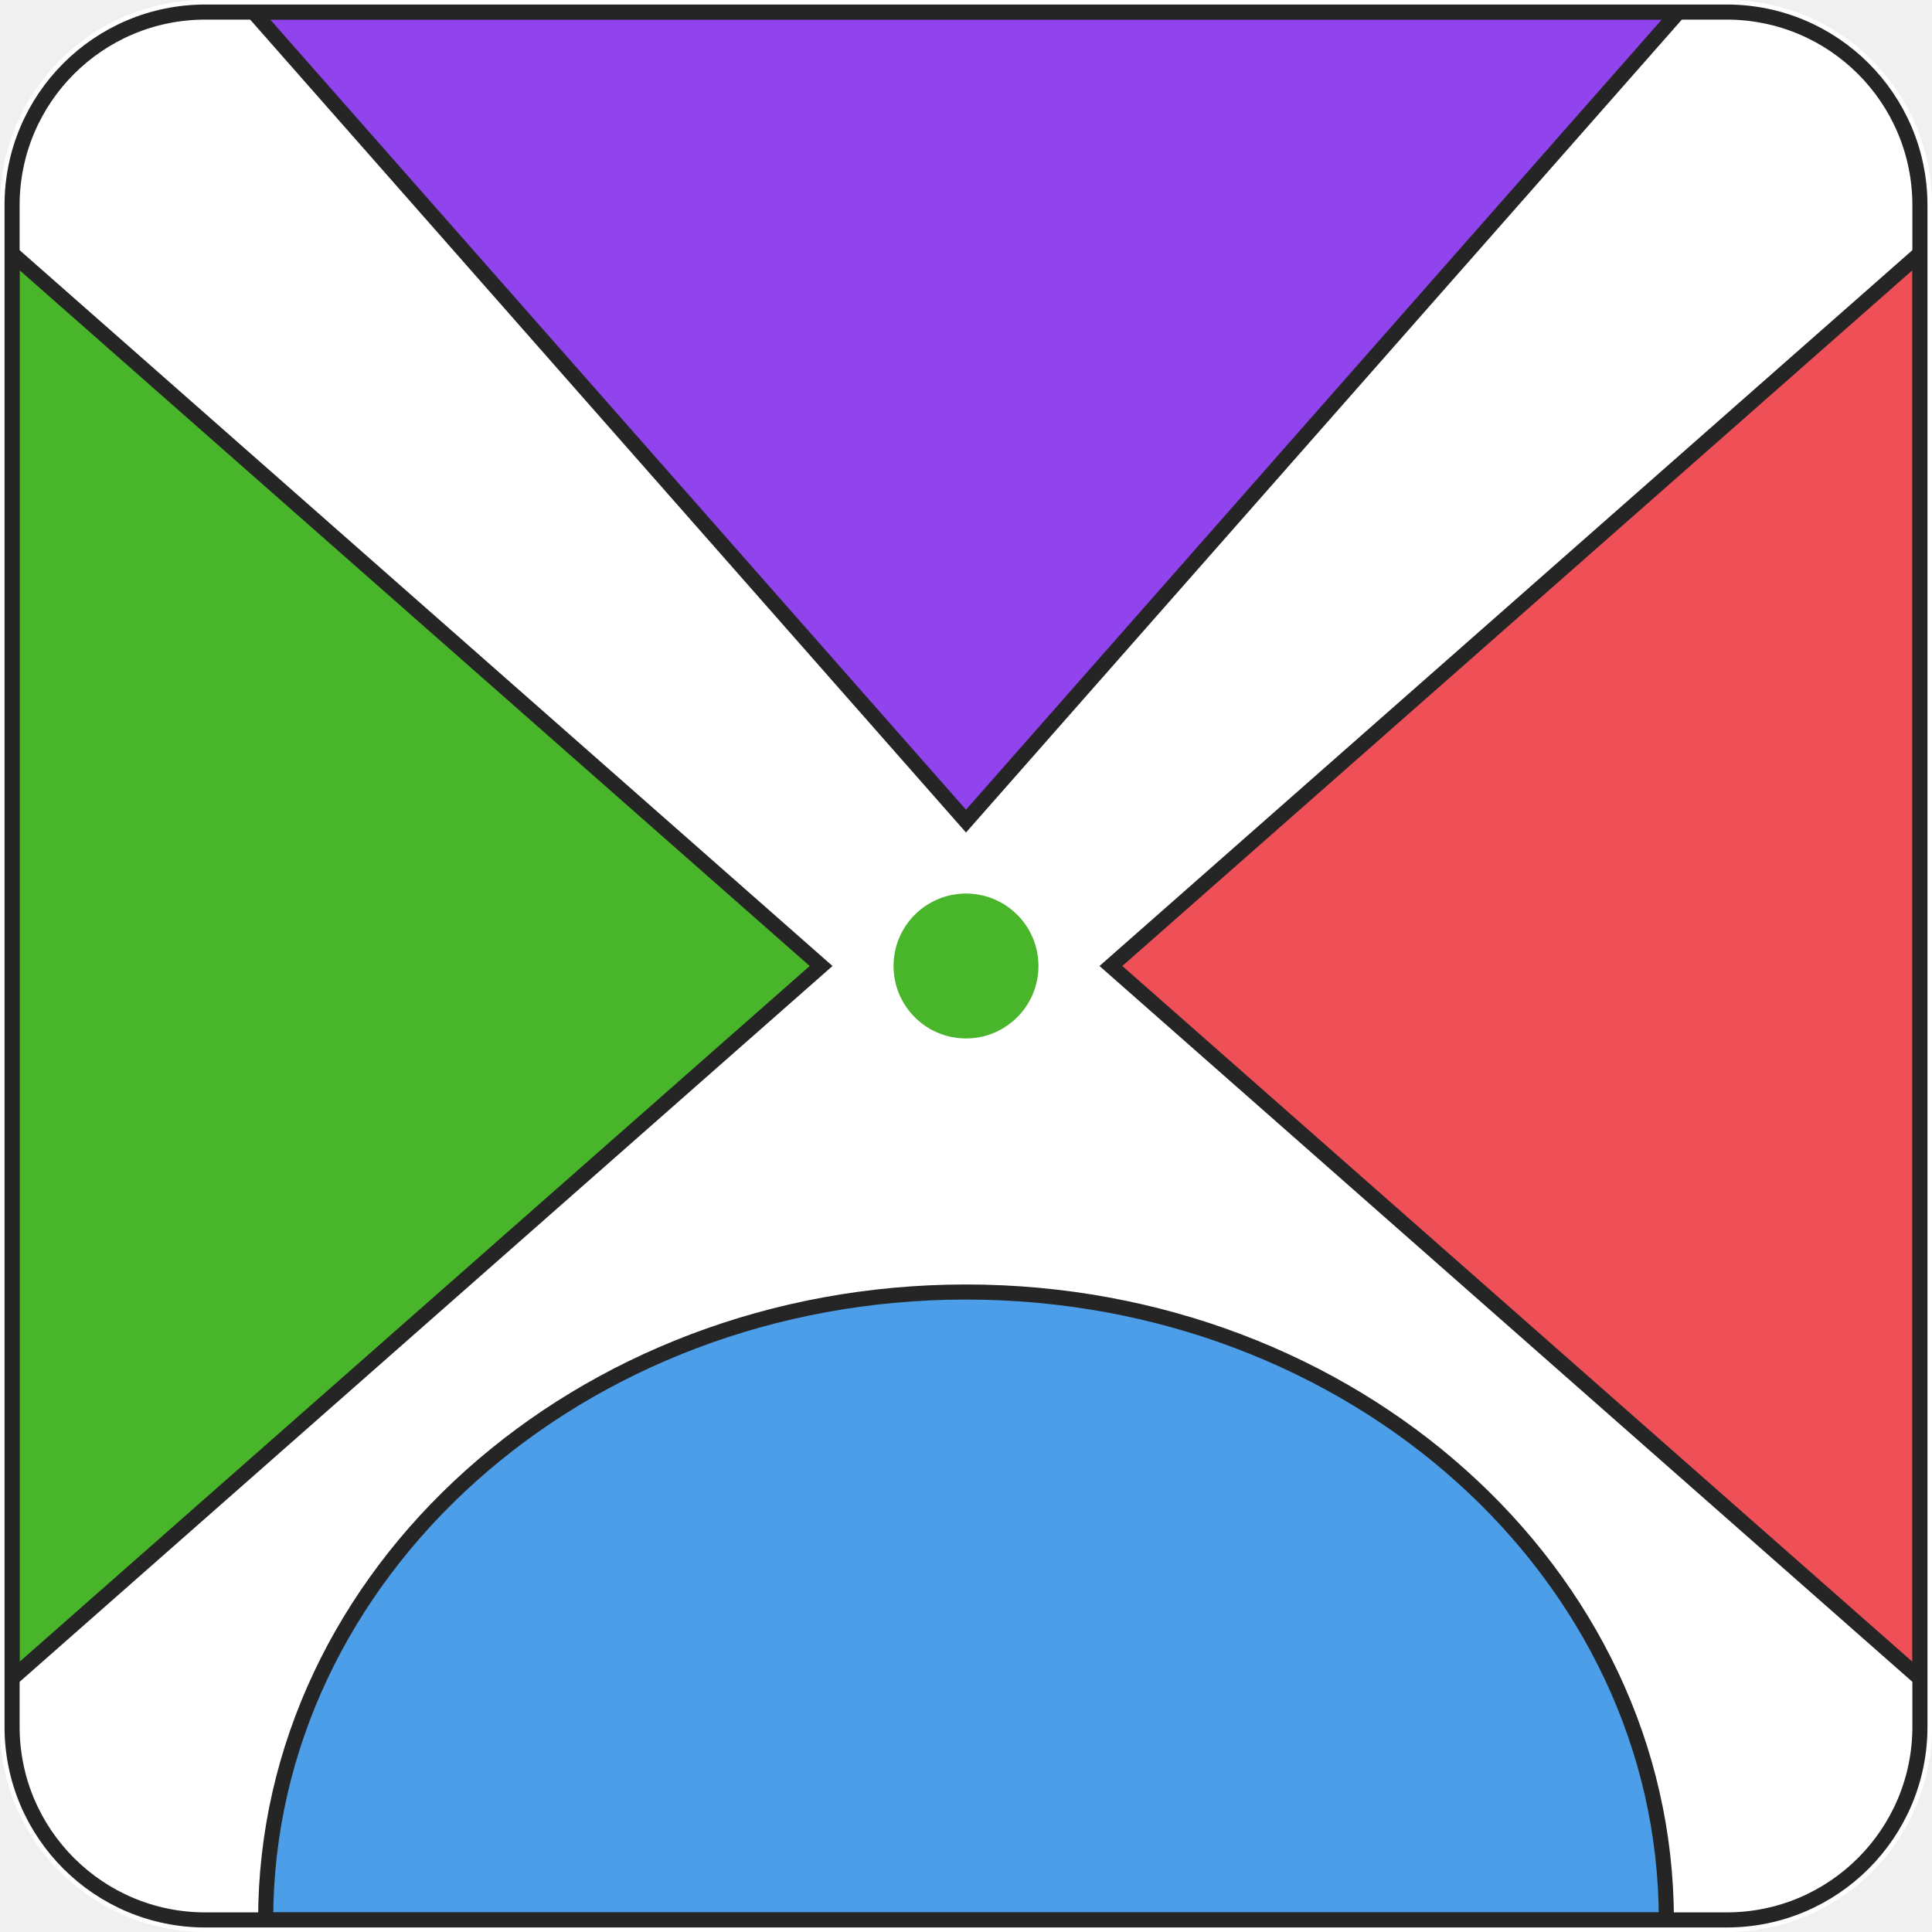
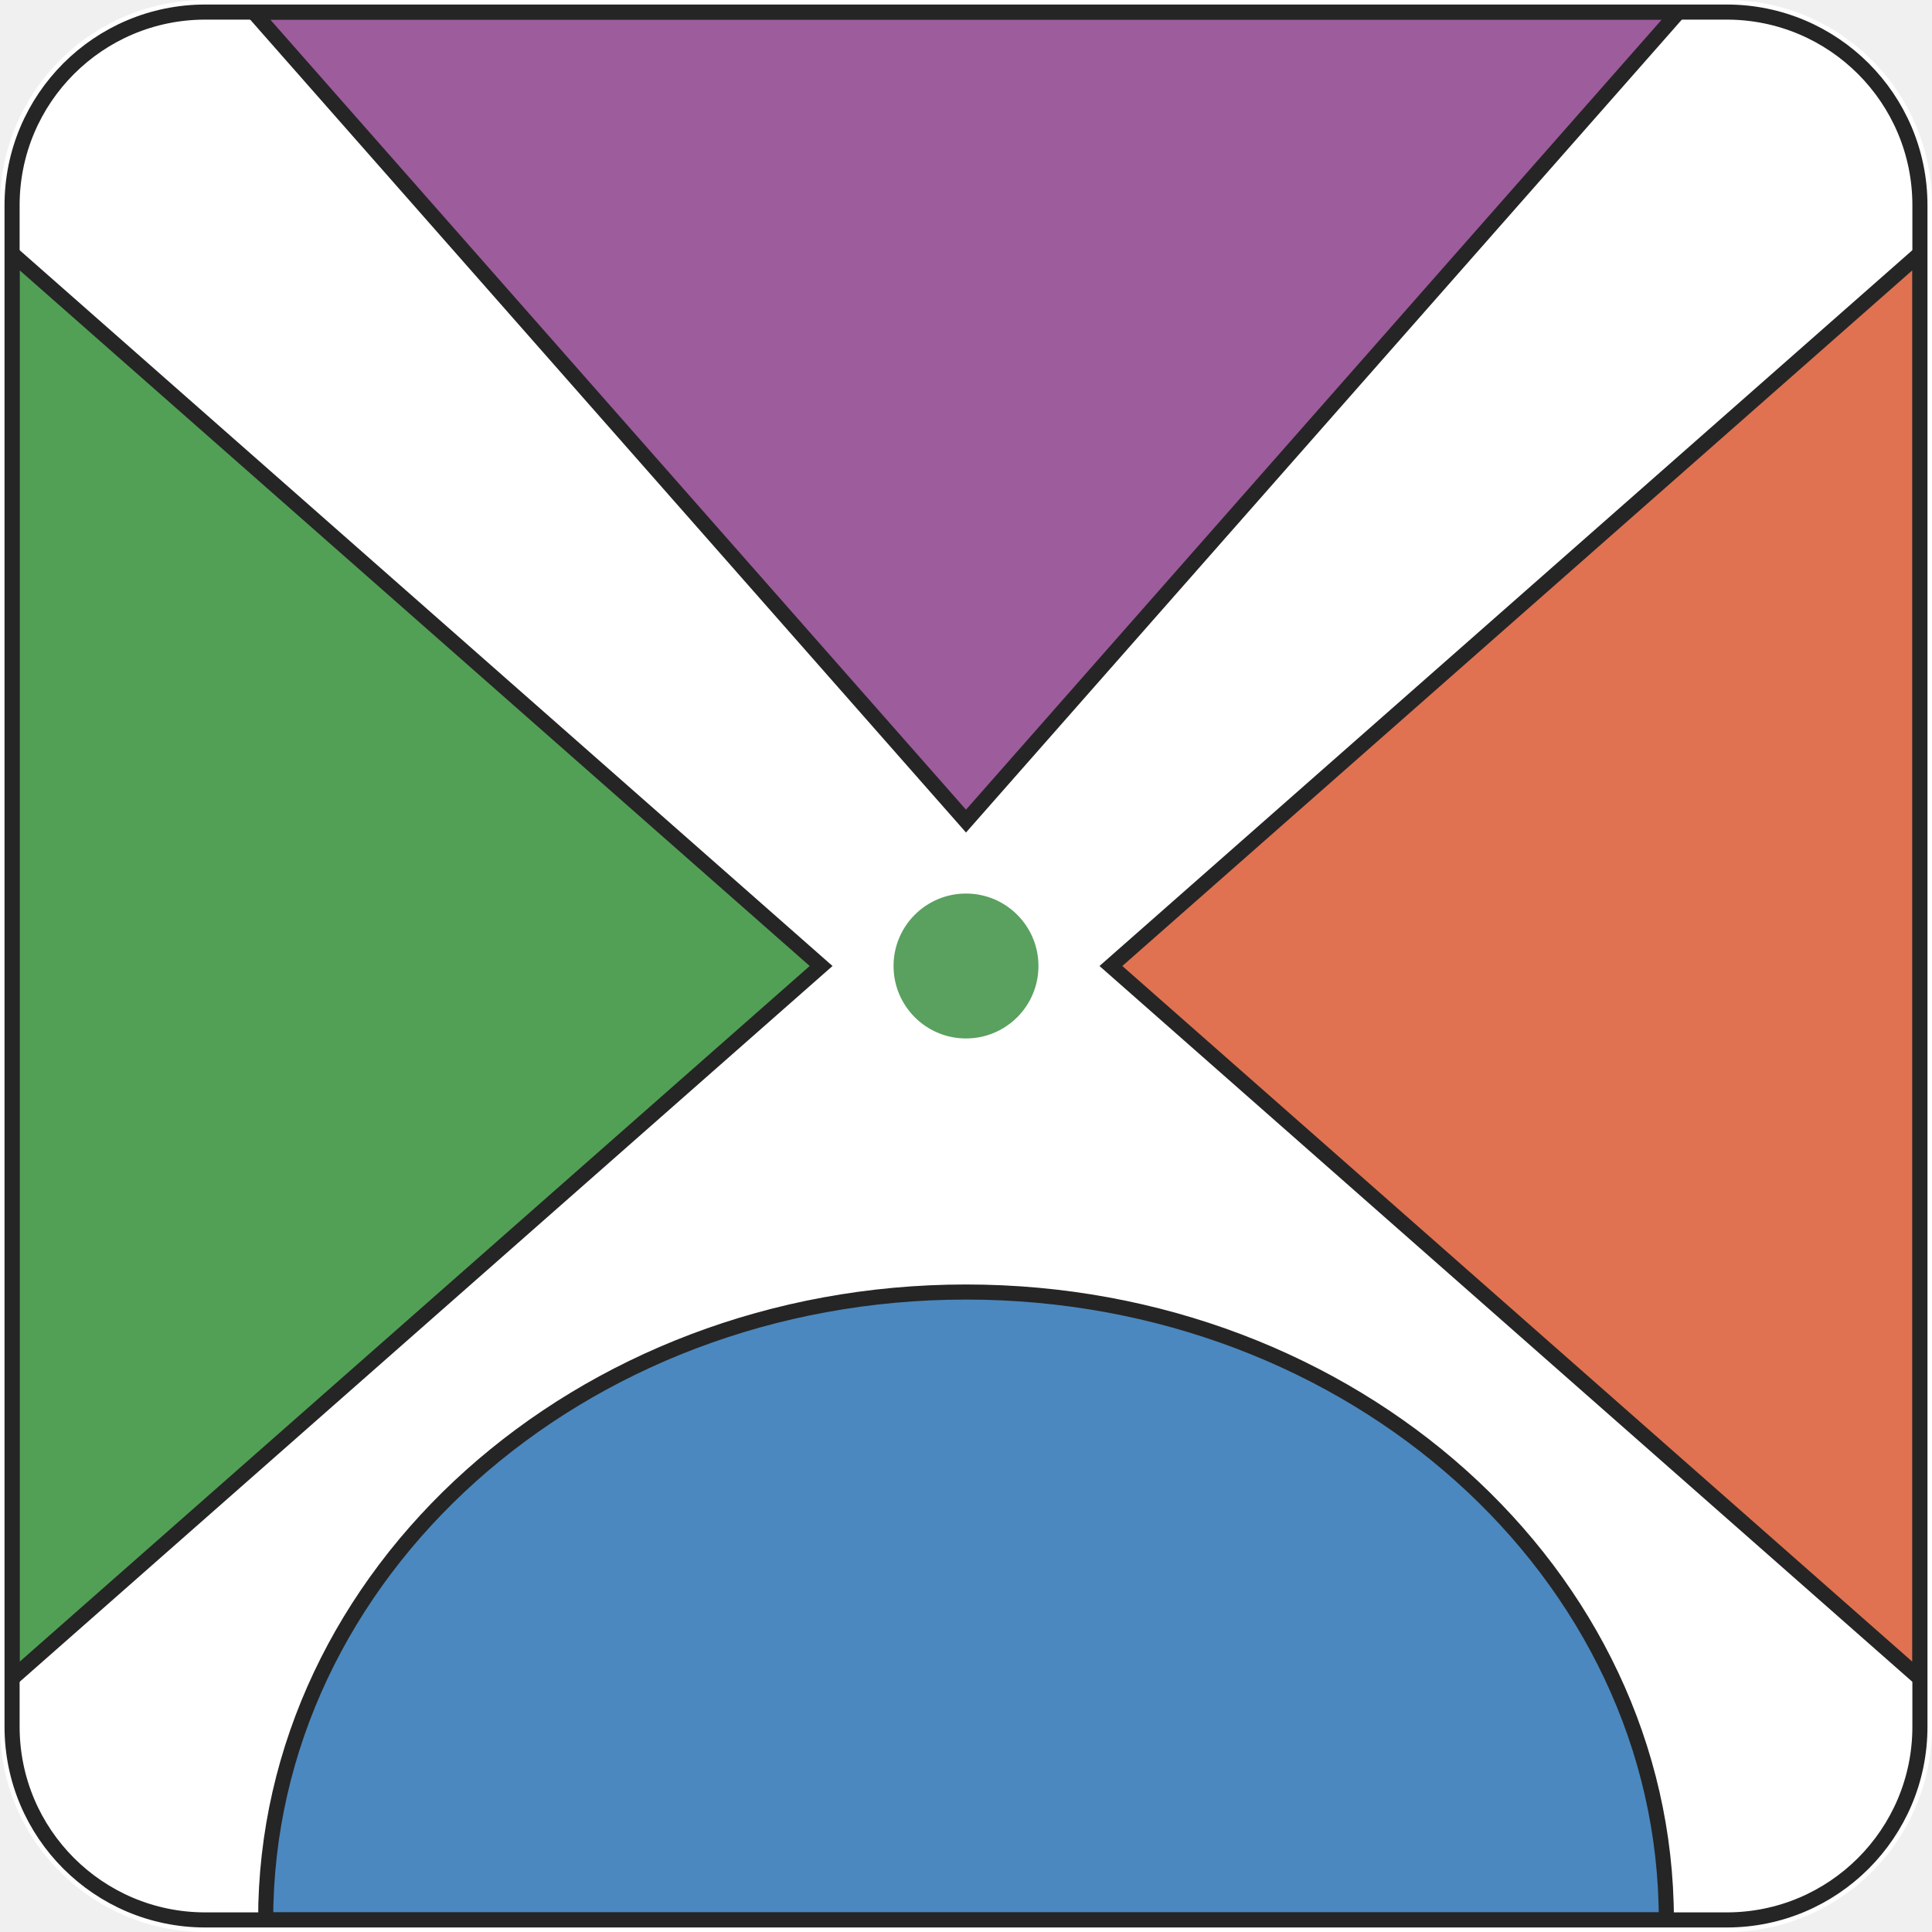
<svg xmlns="http://www.w3.org/2000/svg" viewBox="0 0 320 320" preserveAspectRatio="none">
  <defs>
    <clipPath id="c">
      <rect x="2" y="2" width="316" height="316" rx="32" />
    </clipPath>
  </defs>
  <rect width="320" height="320" rx="34" fill="white" />
  <g clip-path="url(#c)">
-     <g transform="rotate(0 160 160)" fill="#9144ee" stroke="#252525" stroke-width="2.5">
+     <g transform="rotate(0 160 160)" fill="#9d5c9c" stroke="#252525" stroke-width="2.5">
      <path d="M42 2H278L160 136Z" />
    </g>
-     <g transform="rotate(90 160 160)" fill="#ef5058" stroke="#252525" stroke-width="2.5">
+     <g transform="rotate(90 160 160)" fill="#e07251" stroke="#252525" stroke-width="2.5">
      <path d="M42 2H278L160 136Z" />
    </g>
-     <g transform="rotate(180 160 160)" fill="#4d9ee8" stroke="#252525" stroke-width="2.5">
+     <g transform="rotate(180 160 160)" fill="#4b88bf" stroke="#252525" stroke-width="2.5">
      <path d="M44 2H276A116 104 0 0 1 44 2Z" />
    </g>
-     <g transform="rotate(270 160 160)" fill="#49b52a" stroke="#252525" stroke-width="2.5">
+     <g transform="rotate(270 160 160)" fill="#52a055" stroke="#252525" stroke-width="2.5">
      <path d="M42 2H278L160 136Z" />
    </g>
  </g>
-   <circle cx="160" cy="160" r="12" fill="#49b52a" />
+   <circle cx="160" cy="160" r="12" fill="#5aa05f" />
  <rect x="2" y="2" width="316" height="316" rx="32" fill="none" stroke="#252525" stroke-width="2.5" />
</svg>
